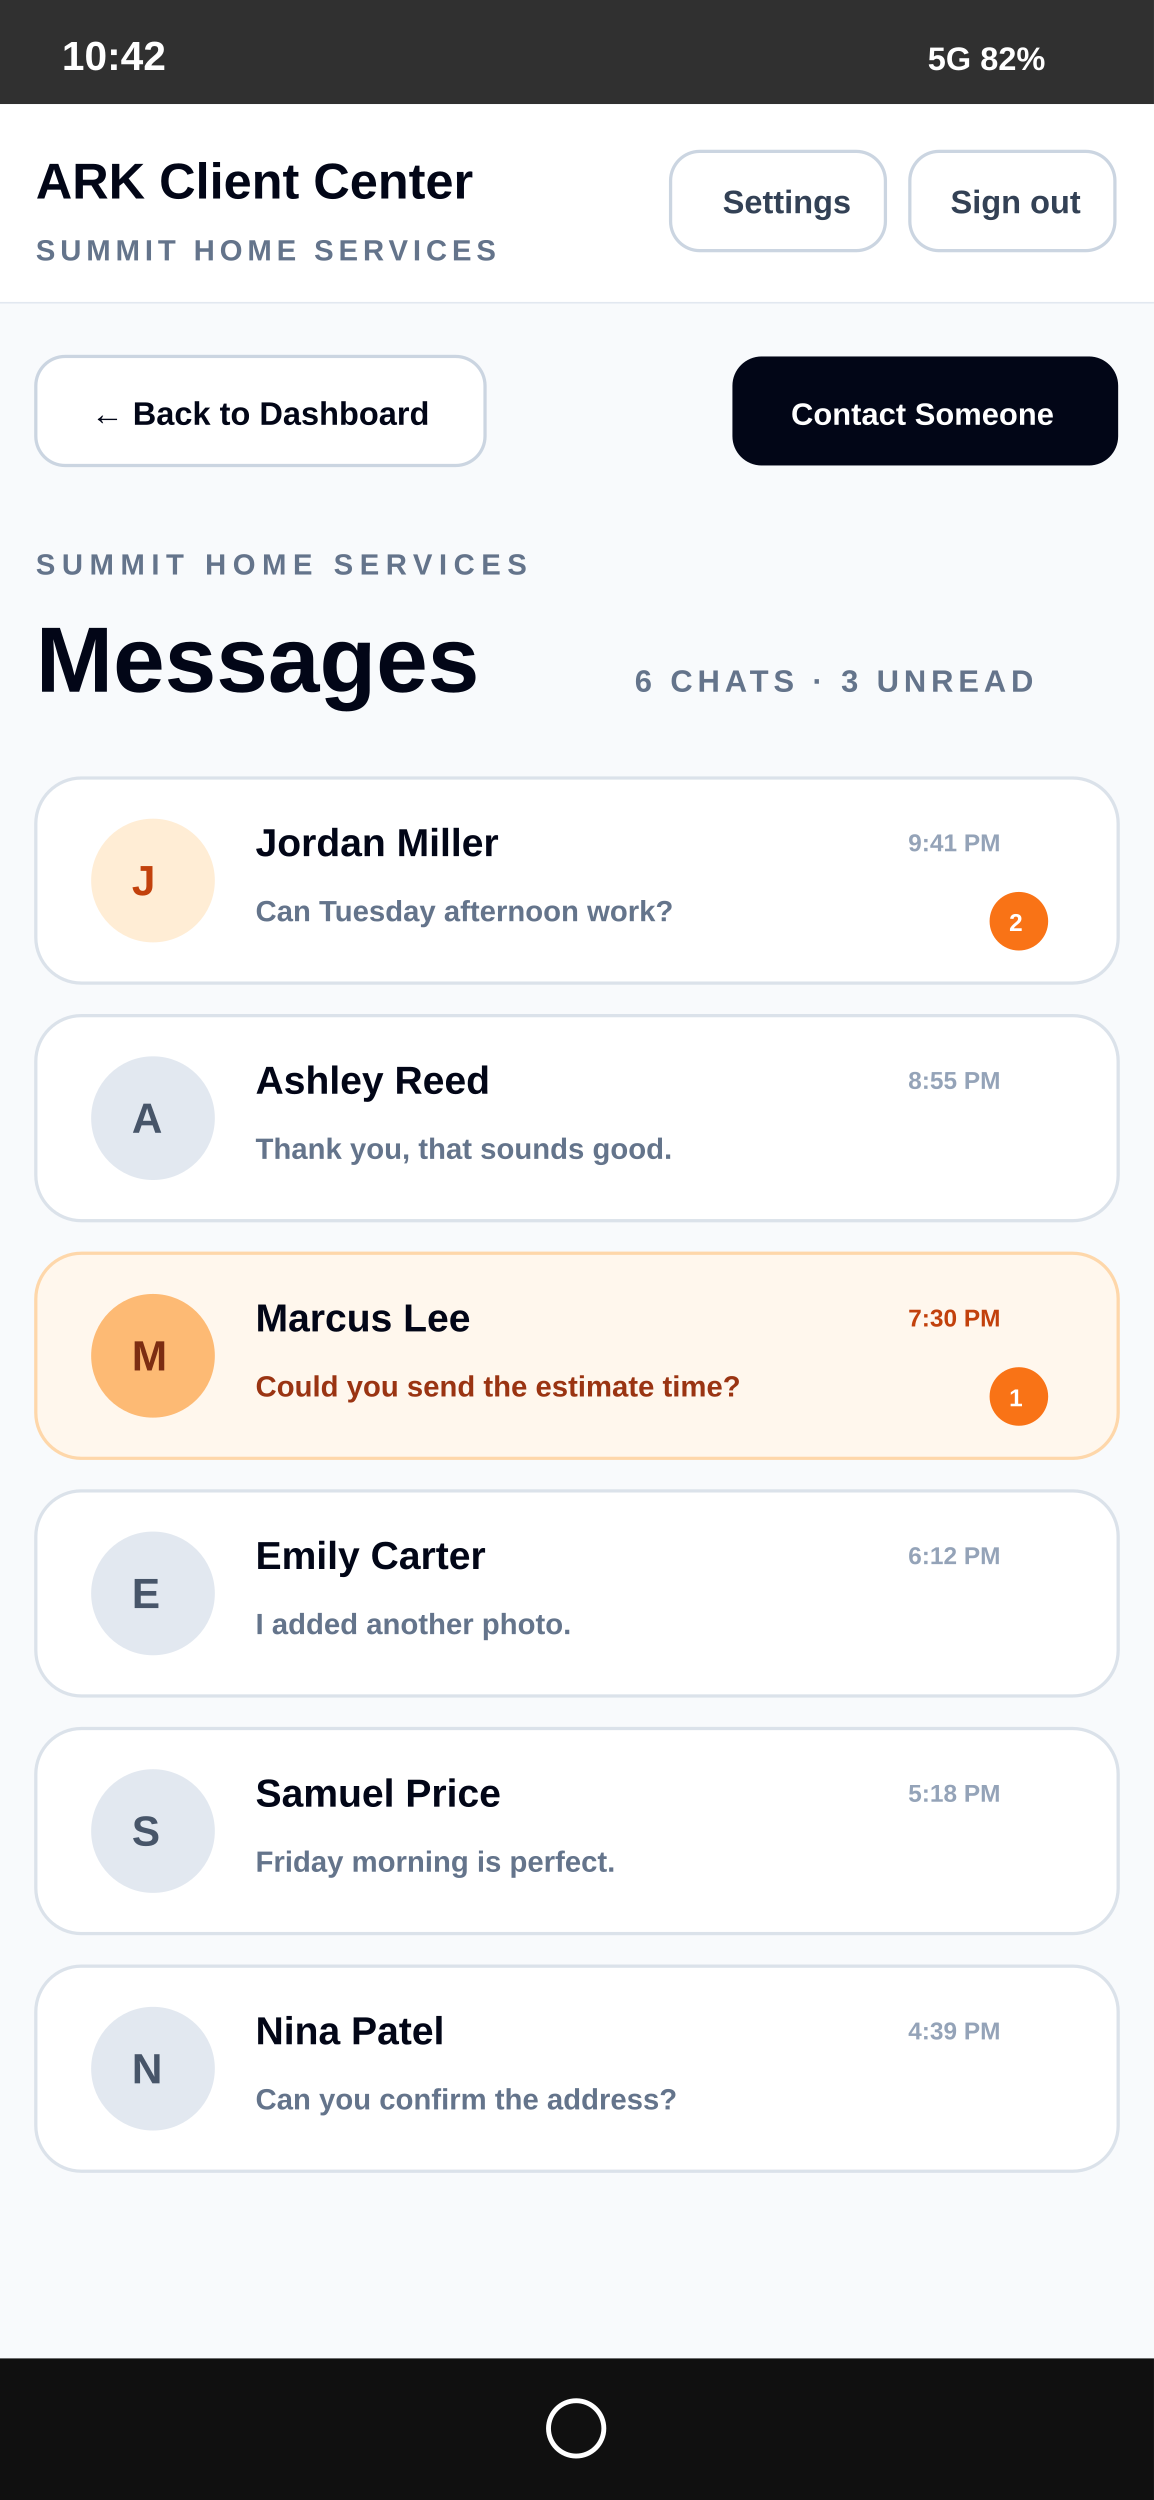
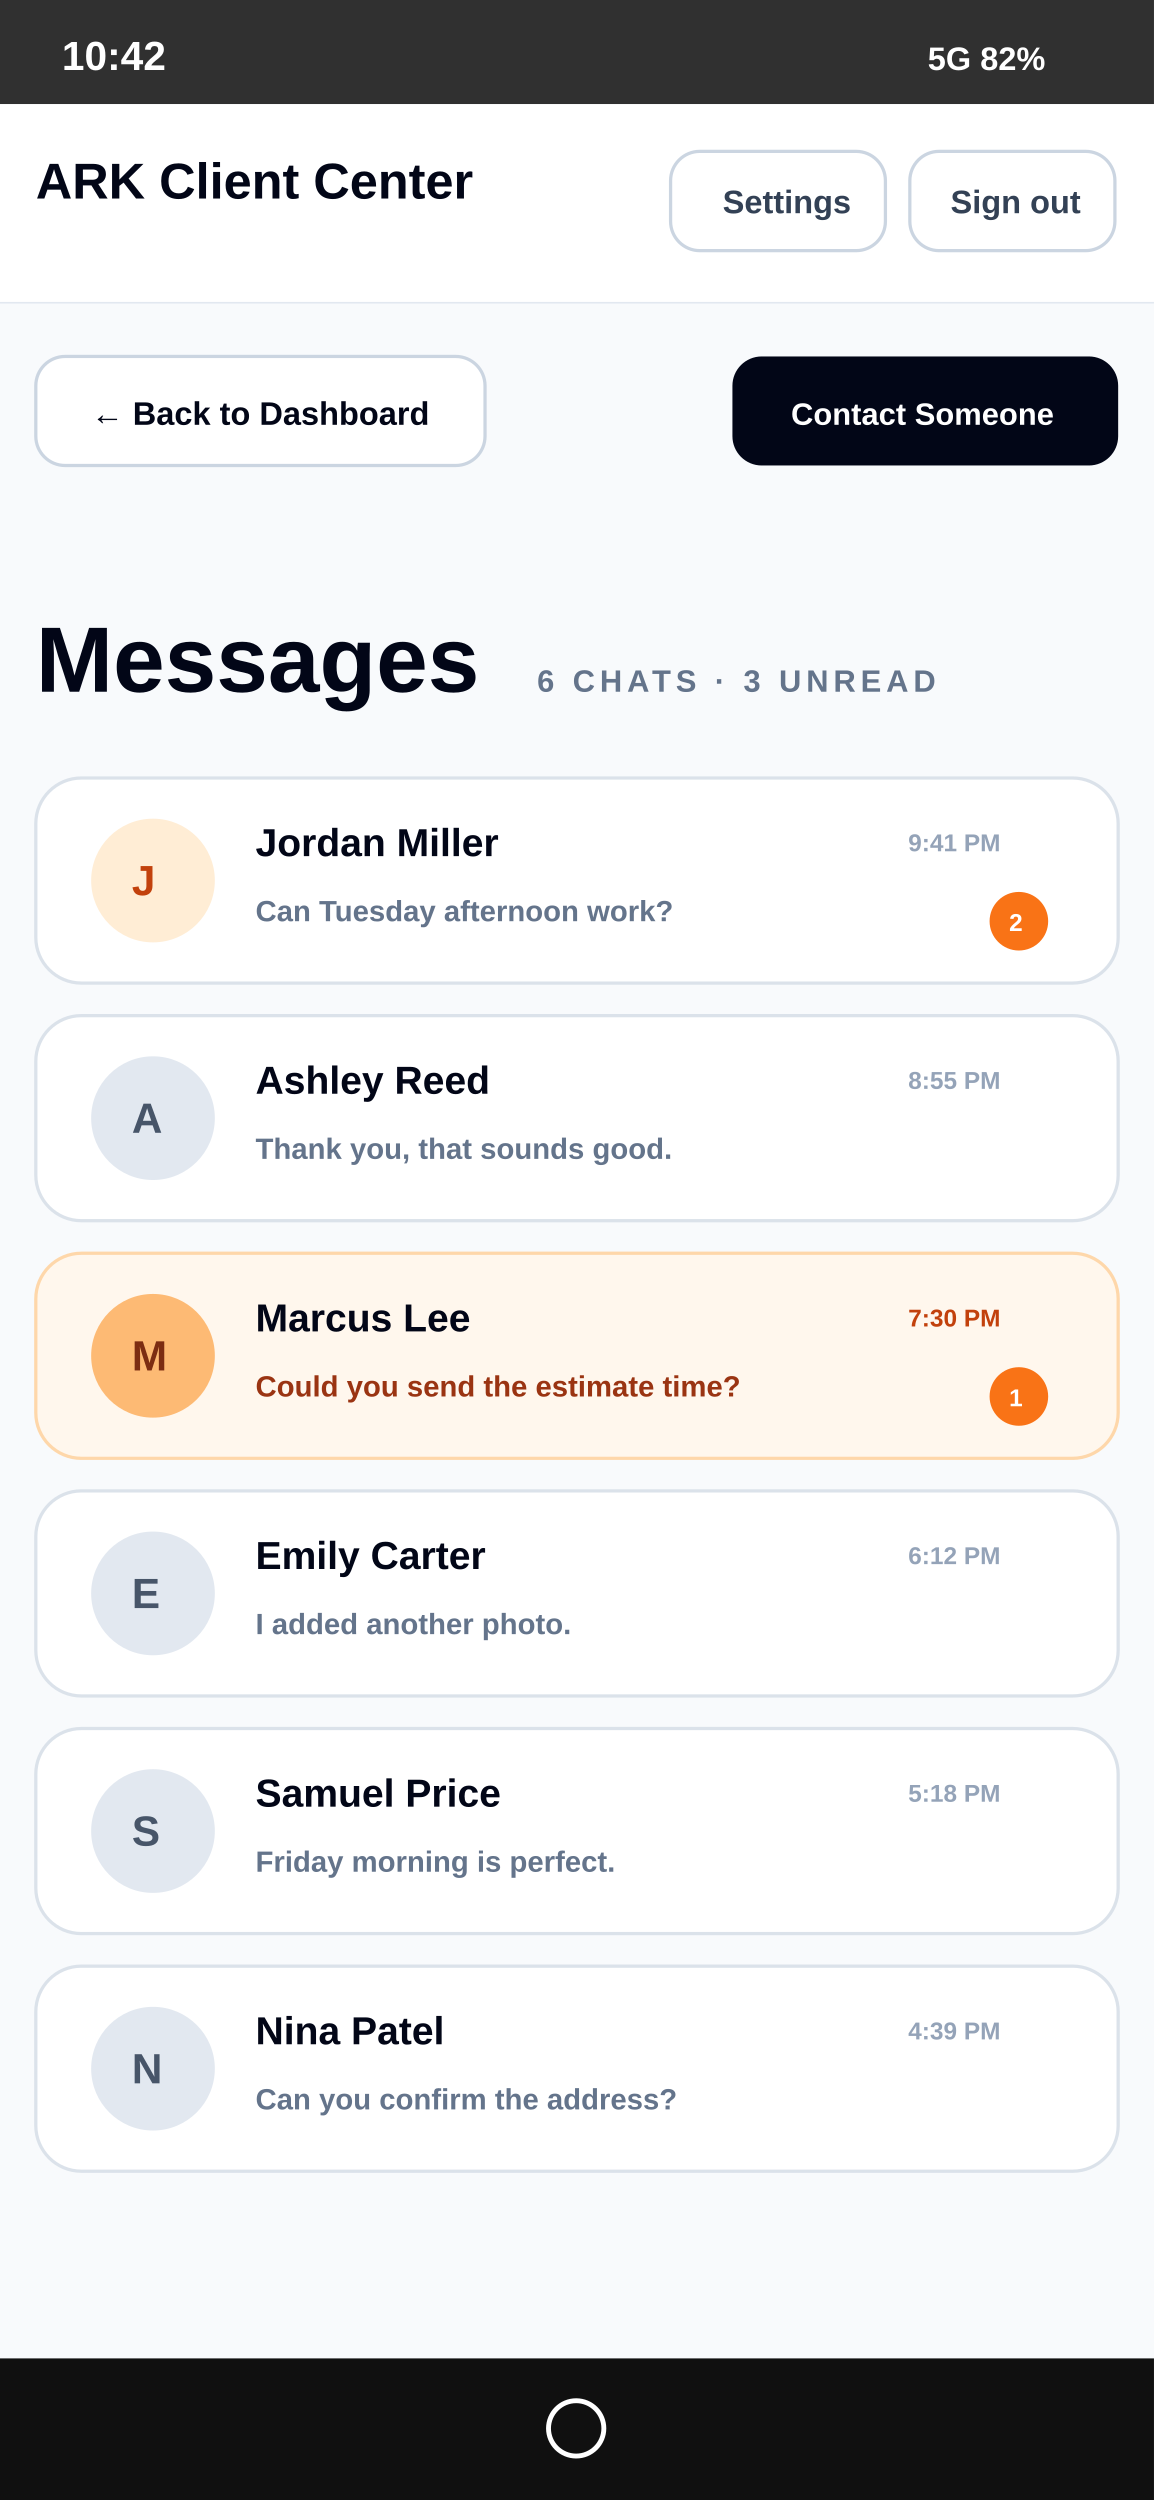
<svg xmlns="http://www.w3.org/2000/svg" width="709" height="1536" viewBox="0 0 709 1536">
  <rect width="709" height="1536" fill="#f8fafc" />
  <rect width="709" height="64" fill="#303030" />
  <text x="38" y="43" font-family="Arial" font-size="25" font-weight="700" fill="#fff">10:42</text>
  <text x="570" y="43" font-family="Arial" font-size="20" font-weight="700" fill="#fff">5G  82%</text>
  <rect y="64" width="709" height="122" fill="#fff" />
  <text x="22" y="122" font-family="Arial" font-size="31" font-weight="800" fill="#020617">ARK Client Center</text>
-   <text x="22" y="160" font-family="Arial" font-size="18" font-weight="700" letter-spacing="3" fill="#64748b">SUMMIT HOME SERVICES</text>
  <rect x="412" y="93" width="132" height="61" rx="18" fill="#fff" stroke="#cbd5e1" stroke-width="2" />
  <text x="444" y="131" font-family="Arial" font-size="20" font-weight="700" fill="#334155">Settings</text>
  <rect x="559" y="93" width="126" height="61" rx="18" fill="#fff" stroke="#cbd5e1" stroke-width="2" />
  <text x="584" y="131" font-family="Arial" font-size="20" font-weight="700" fill="#334155">Sign out</text>
  <line x1="0" y1="186" x2="709" y2="186" stroke="#e2e8f0" />
  <rect x="22" y="219" width="276" height="67" rx="18" fill="#fff" stroke="#cbd5e1" stroke-width="2" />
  <text x="56" y="261" font-family="Arial" font-size="20" font-weight="800" fill="#020617">← Back to Dashboard</text>
  <rect x="450" y="219" width="237" height="67" rx="18" fill="#020617" />
  <text x="486" y="261" font-family="Arial" font-size="19" font-weight="800" fill="#fff">Contact Someone</text>
-   <text x="22" y="353" font-family="Arial" font-size="18" font-weight="700" letter-spacing="4" fill="#64748b">SUMMIT HOME SERVICES</text>
  <text x="22" y="425" font-family="Arial" font-size="57" font-weight="900" fill="#020617">Messages</text>
-   <text x="390" y="425" font-family="Arial" font-size="19" font-weight="800" letter-spacing="3" fill="#64748b">6 CHATS · 3 UNREAD</text>
+   <text x="330" y="425" font-family="Arial" font-size="19" font-weight="800" letter-spacing="3" fill="#64748b">6 CHATS · 3 UNREAD</text>
  <g font-family="Arial">
    <rect x="22" y="478" width="665" height="126" rx="28" fill="#fff" stroke="#dbe2ea" stroke-width="2" />
    <circle cx="94" cy="541" r="38" fill="#ffedd5" />
    <text x="81" y="550" font-size="26" font-weight="900" fill="#c2410c">J</text>
    <text x="157" y="526" font-size="24" font-weight="900" fill="#020617">Jordan Miller</text>
    <text x="157" y="566" font-size="18" font-weight="700" fill="#64748b">Can Tuesday afternoon work?</text>
    <text x="558" y="523" font-size="15" font-weight="700" fill="#94a3b8">9:41 PM</text>
    <circle cx="626" cy="566" r="18" fill="#f97316" />
    <text x="620" y="572" font-size="15" font-weight="900" fill="#fff">2</text>
    <rect x="22" y="624" width="665" height="126" rx="28" fill="#fff" stroke="#dbe2ea" stroke-width="2" />
    <circle cx="94" cy="687" r="38" fill="#e2e8f0" />
    <text x="81" y="696" font-size="26" font-weight="900" fill="#475569">A</text>
    <text x="157" y="672" font-size="24" font-weight="900" fill="#020617">Ashley Reed</text>
    <text x="157" y="712" font-size="18" font-weight="700" fill="#64748b">Thank you, that sounds good.</text>
    <text x="558" y="669" font-size="15" font-weight="700" fill="#94a3b8">8:55 PM</text>
    <rect x="22" y="770" width="665" height="126" rx="28" fill="#fff7ed" stroke="#fed7aa" stroke-width="2" />
    <circle cx="94" cy="833" r="38" fill="#fdba74" />
    <text x="81" y="842" font-size="26" font-weight="900" fill="#7c2d12">M</text>
    <text x="157" y="818" font-size="24" font-weight="900" fill="#020617">Marcus Lee</text>
    <text x="157" y="858" font-size="18" font-weight="700" fill="#9a3412">Could you send the estimate time?</text>
    <text x="558" y="815" font-size="15" font-weight="700" fill="#c2410c">7:30 PM</text>
    <circle cx="626" cy="858" r="18" fill="#f97316" />
    <text x="620" y="864" font-size="15" font-weight="900" fill="#fff">1</text>
    <rect x="22" y="916" width="665" height="126" rx="28" fill="#fff" stroke="#dbe2ea" stroke-width="2" />
    <circle cx="94" cy="979" r="38" fill="#e2e8f0" />
    <text x="81" y="988" font-size="26" font-weight="900" fill="#475569">E</text>
    <text x="157" y="964" font-size="24" font-weight="900" fill="#020617">Emily Carter</text>
    <text x="157" y="1004" font-size="18" font-weight="700" fill="#64748b">I added another photo.</text>
    <text x="558" y="961" font-size="15" font-weight="700" fill="#94a3b8">6:12 PM</text>
    <rect x="22" y="1062" width="665" height="126" rx="28" fill="#fff" stroke="#dbe2ea" stroke-width="2" />
    <circle cx="94" cy="1125" r="38" fill="#e2e8f0" />
    <text x="81" y="1134" font-size="26" font-weight="900" fill="#475569">S</text>
    <text x="157" y="1110" font-size="24" font-weight="900" fill="#020617">Samuel Price</text>
    <text x="157" y="1150" font-size="18" font-weight="700" fill="#64748b">Friday morning is perfect.</text>
    <text x="558" y="1107" font-size="15" font-weight="700" fill="#94a3b8">5:18 PM</text>
    <rect x="22" y="1208" width="665" height="126" rx="28" fill="#fff" stroke="#dbe2ea" stroke-width="2" />
    <circle cx="94" cy="1271" r="38" fill="#e2e8f0" />
    <text x="81" y="1280" font-size="26" font-weight="900" fill="#475569">N</text>
    <text x="157" y="1256" font-size="24" font-weight="900" fill="#020617">Nina Patel</text>
    <text x="157" y="1296" font-size="18" font-weight="700" fill="#64748b">Can you confirm the address?</text>
    <text x="558" y="1253" font-size="15" font-weight="700" fill="#94a3b8">4:39 PM</text>
  </g>
  <rect y="1449" width="709" height="87" fill="#101010" />
  <circle cx="354" cy="1492" r="17" fill="none" stroke="#fff" stroke-width="3" />
</svg>
